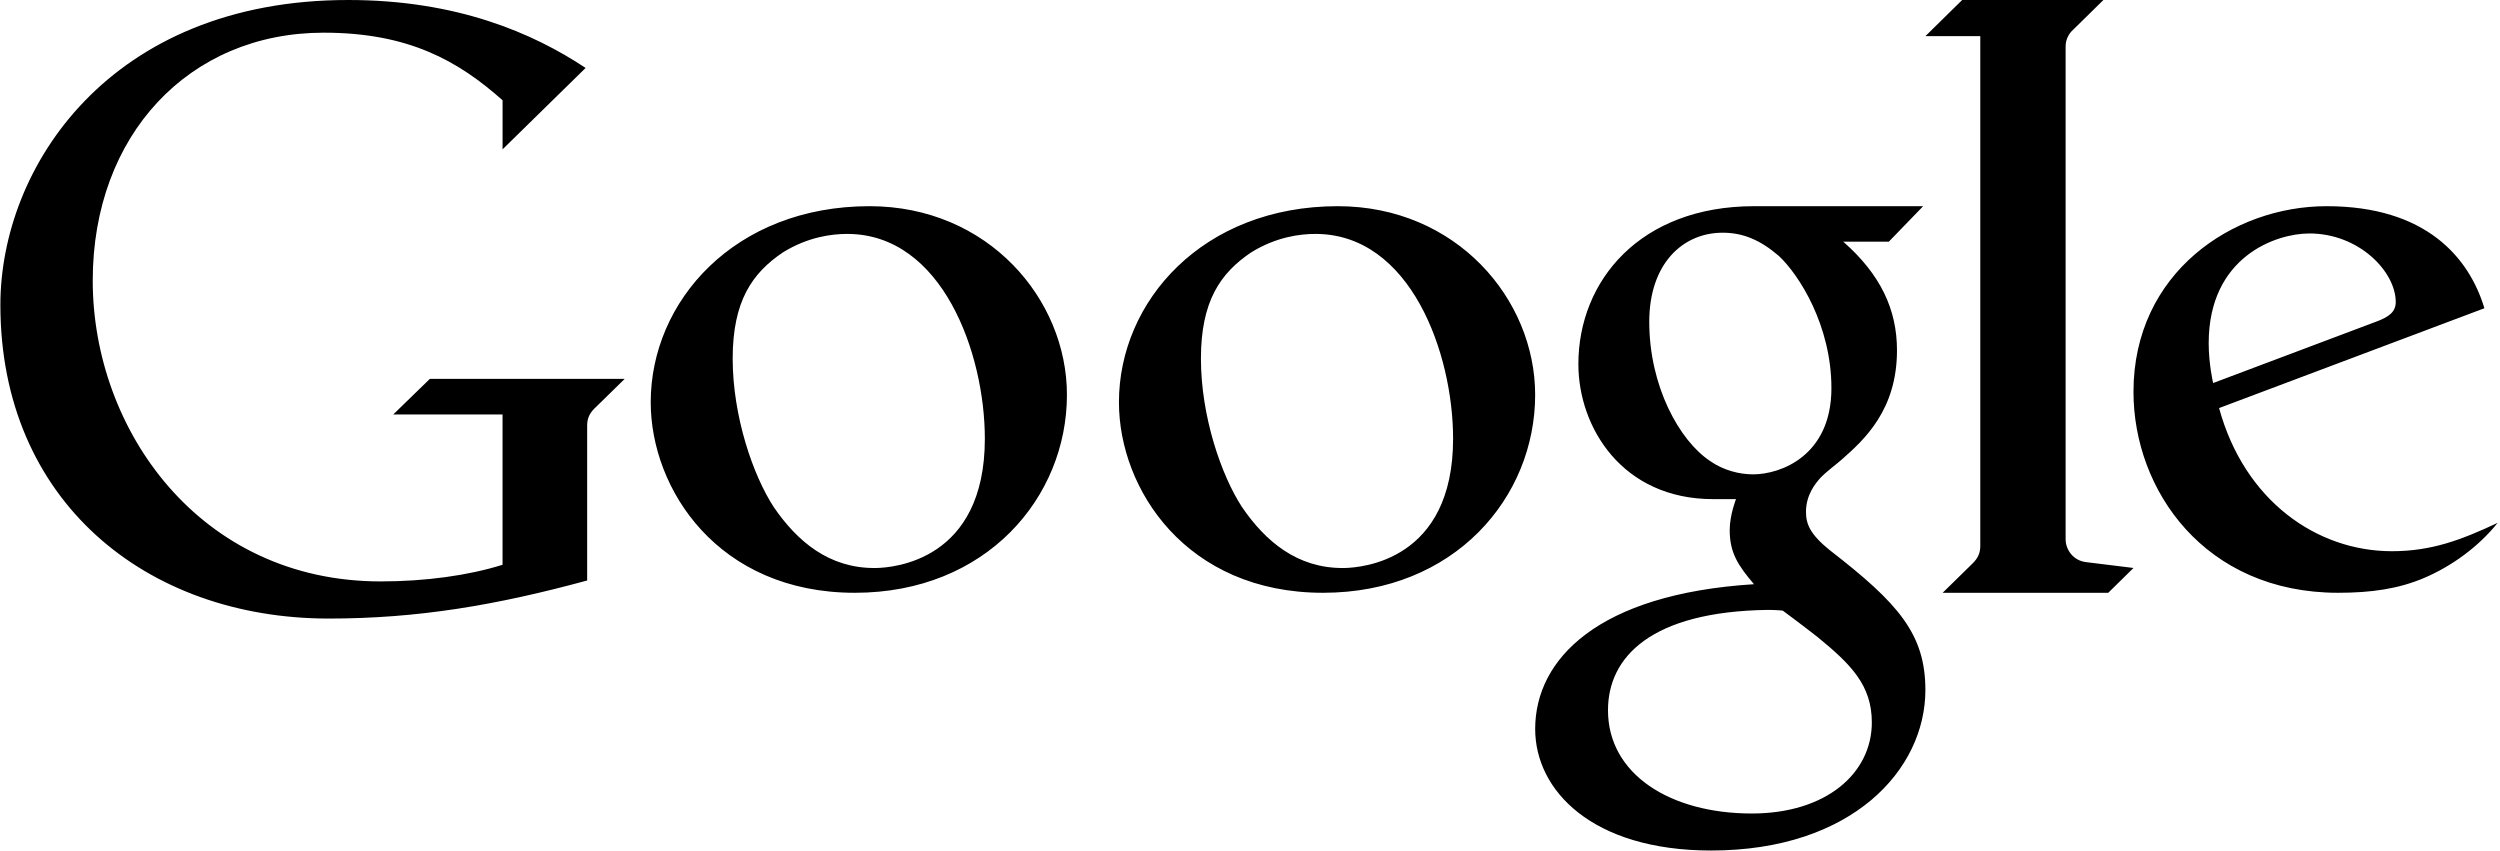
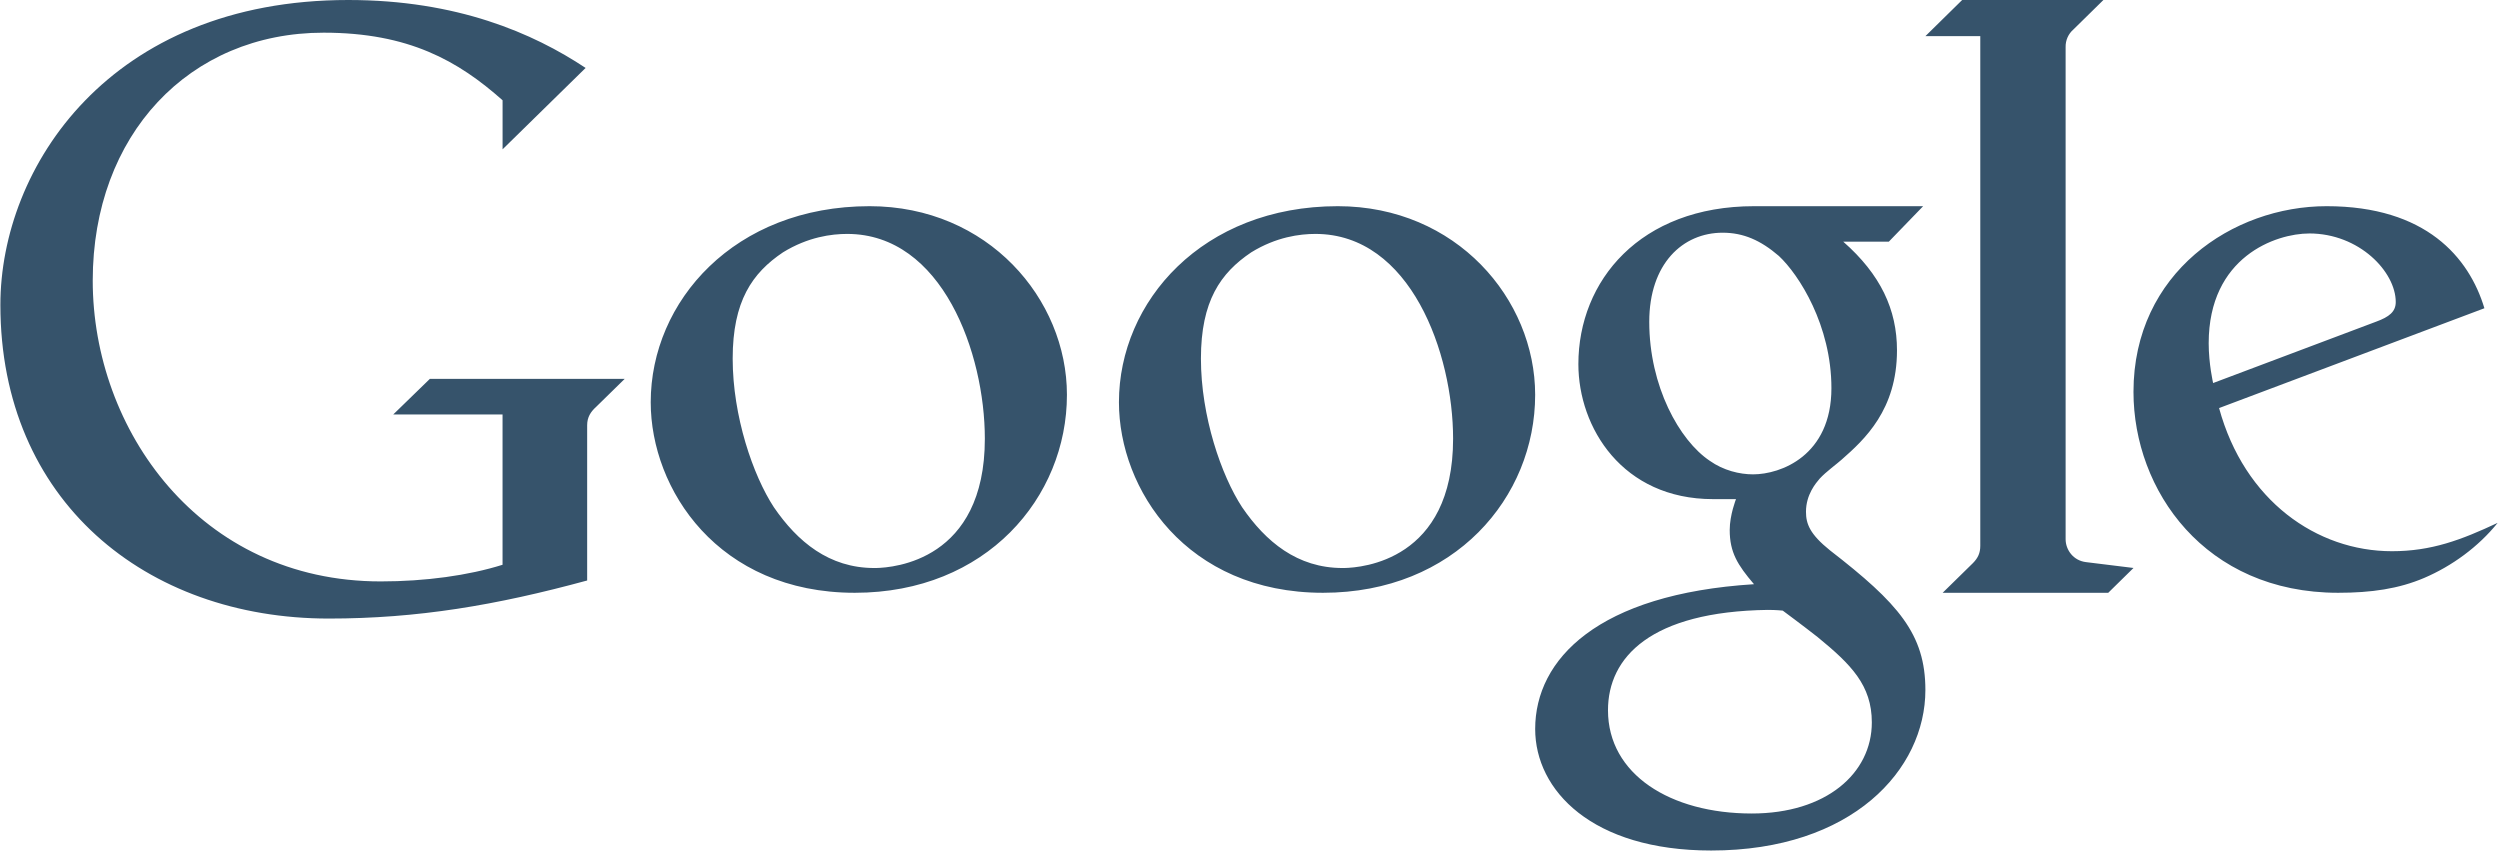
<svg xmlns="http://www.w3.org/2000/svg" width="97" height="33">
-   <path d="M74.618 8l-1.331 1.376h-1.77c1.45 1.274 2.086 2.635 2.086 4.217 0 2.306-1.259 3.462-2.15 4.243-.163.15-.598.462-.85.736-.142.168-.531.613-.531 1.285 0 .47.151.869.931 1.496 2.654 2.055 3.702 3.246 3.702 5.42 0 3.085-2.836 6.227-8.313 6.227-4.625 0-6.827-2.338-6.827-4.714 0-2.713 2.434-5.238 8.49-5.619-.64-.75-.942-1.237-.942-2.104.001-.589.244-1.197.244-1.197h-.89c-3.52 0-5.226-2.777-5.226-5.238C61.241 10.895 63.635 8 68.06 8h6.558zM68.59 23.664c-4.543.065-6.2 1.836-6.2 3.894 0 2.485 2.417 4.006 5.579 4.006 2.88 0 4.658-1.554 4.658-3.535 0-1.442-.808-2.25-2.103-3.31-.557-.439-1.353-1.027-1.353-1.027s-.243-.028-.58-.028zM13.512 0c4.22 0 7.172 1.284 9.21 2.636L19.5 5.794V3.891c-1.719-1.527-3.64-2.623-6.942-2.623-5.219 0-8.96 3.966-8.96 9.621 0 5.766 4.136 11.67 11.172 11.67 1.736 0 3.406-.23 4.729-.646V16.08h-4.24l1.42-1.38h7.56l-1.113 1.09c-.206.186-.344.398-.344.706v6.027C19.25 23.485 16.197 24 12.757 24 5.66 24 .015 19.425.015 11.83.015 6.492 4.249 0 13.512 0zm20.227 8c4.6.001 7.658 3.606 7.658 7.318 0 3.985-3.129 7.682-8.23 7.682-5.302 0-7.919-4.014-7.919-7.394C25.248 11.69 28.497 8 33.74 8zm47.873-8l-1.16 1.14a.878.878 0 00-.306.69v19.09c0 .41.295.831.79.89l1.844.227-.98.963h-6.425l1.177-1.154c.193-.197.283-.388.283-.669V1.403h-2.13L76.132 0h5.48zm8.66 8c3.852 0 5.528 1.987 6.123 3.96L86.1 15.833c.983 3.597 3.792 5.554 6.706 5.554 1.534 0 2.688-.436 4.103-1.1-.75.933-1.776 1.676-2.844 2.134-.995.425-2.057.579-3.346.579-5.172 0-7.94-3.978-7.94-7.798C82.78 10.576 86.638 8 90.27 8zM51.906 8c4.6.001 7.658 3.606 7.658 7.318 0 3.985-3.13 7.682-8.23 7.682-5.302 0-7.919-4.014-7.919-7.394C43.416 11.69 46.665 8 51.907 8zM32.87 9.076c-.6 0-1.514.114-2.49.715-1.194.802-1.952 1.891-1.952 4.122 0 2.24.79 4.533 1.597 5.766.918 1.34 2.143 2.36 3.897 2.36h.069c.684-.015 4.221-.29 4.221-5.017 0-3.308-1.646-7.946-5.342-7.946zm18.168 0c-.6 0-1.515.114-2.49.715-1.194.802-1.952 1.891-1.952 4.122 0 2.24.79 4.533 1.597 5.766.917 1.34 2.143 2.36 3.897 2.36h.069c.684-.015 4.221-.29 4.221-5.017 0-3.308-1.646-7.946-5.342-7.946zm15.801-.047c-1.547 0-2.848 1.2-2.848 3.458 0 2.5 1.17 4.603 2.348 5.392.53.375 1.157.526 1.68.526 1.067 0 3.04-.718 3.04-3.344 0-2.432-1.254-4.398-2.039-5.13-.708-.609-1.378-.902-2.18-.902zm22.758.03c-1.288 0-3.9.898-3.9 4.26 0 .801.172 1.543.172 1.543l6.328-2.382c.503-.185.758-.384.758-.762 0-1.168-1.41-2.66-3.358-2.66z" fill="currentColor" fill-rule="nonzero" />
+   <path d="M74.618 8l-1.331 1.376h-1.77c1.45 1.274 2.086 2.635 2.086 4.217 0 2.306-1.259 3.462-2.15 4.243-.163.15-.598.462-.85.736-.142.168-.531.613-.531 1.285 0 .47.151.869.931 1.496 2.654 2.055 3.702 3.246 3.702 5.42 0 3.085-2.836 6.227-8.313 6.227-4.625 0-6.827-2.338-6.827-4.714 0-2.713 2.434-5.238 8.49-5.619-.64-.75-.942-1.237-.942-2.104.001-.589.244-1.197.244-1.197h-.89c-3.52 0-5.226-2.777-5.226-5.238C61.241 10.895 63.635 8 68.06 8h6.558zM68.59 23.664c-4.543.065-6.2 1.836-6.2 3.894 0 2.485 2.417 4.006 5.579 4.006 2.88 0 4.658-1.554 4.658-3.535 0-1.442-.808-2.25-2.103-3.31-.557-.439-1.353-1.027-1.353-1.027s-.243-.028-.58-.028zM13.512 0c4.22 0 7.172 1.284 9.21 2.636L19.5 5.794V3.891c-1.719-1.527-3.64-2.623-6.942-2.623-5.219 0-8.96 3.966-8.96 9.621 0 5.766 4.136 11.67 11.172 11.67 1.736 0 3.406-.23 4.729-.646V16.08h-4.24l1.42-1.38h7.56l-1.113 1.09c-.206.186-.344.398-.344.706v6.027C19.25 23.485 16.197 24 12.757 24 5.66 24 .015 19.425.015 11.83.015 6.492 4.249 0 13.512 0zm20.227 8c4.6.001 7.658 3.606 7.658 7.318 0 3.985-3.129 7.682-8.23 7.682-5.302 0-7.919-4.014-7.919-7.394C25.248 11.69 28.497 8 33.74 8zm47.873-8l-1.16 1.14a.878.878 0 00-.306.69v19.09c0 .41.295.831.79.89l1.844.227-.98.963h-6.425l1.177-1.154c.193-.197.283-.388.283-.669V1.403h-2.13L76.132 0h5.48zm8.66 8c3.852 0 5.528 1.987 6.123 3.96L86.1 15.833c.983 3.597 3.792 5.554 6.706 5.554 1.534 0 2.688-.436 4.103-1.1-.75.933-1.776 1.676-2.844 2.134-.995.425-2.057.579-3.346.579-5.172 0-7.94-3.978-7.94-7.798C82.78 10.576 86.638 8 90.27 8zM51.906 8c4.6.001 7.658 3.606 7.658 7.318 0 3.985-3.13 7.682-8.23 7.682-5.302 0-7.919-4.014-7.919-7.394C43.416 11.69 46.665 8 51.907 8zM32.87 9.076c-.6 0-1.514.114-2.49.715-1.194.802-1.952 1.891-1.952 4.122 0 2.24.79 4.533 1.597 5.766.918 1.34 2.143 2.36 3.897 2.36h.069c.684-.015 4.221-.29 4.221-5.017 0-3.308-1.646-7.946-5.342-7.946zm18.168 0c-.6 0-1.515.114-2.49.715-1.194.802-1.952 1.891-1.952 4.122 0 2.24.79 4.533 1.597 5.766.917 1.34 2.143 2.36 3.897 2.36h.069c.684-.015 4.221-.29 4.221-5.017 0-3.308-1.646-7.946-5.342-7.946zm15.801-.047c-1.547 0-2.848 1.2-2.848 3.458 0 2.5 1.17 4.603 2.348 5.392.53.375 1.157.526 1.68.526 1.067 0 3.04-.718 3.04-3.344 0-2.432-1.254-4.398-2.039-5.13-.708-.609-1.378-.902-2.18-.902zm22.758.03c-1.288 0-3.9.898-3.9 4.26 0 .801.172 1.543.172 1.543l6.328-2.382c.503-.185.758-.384.758-.762 0-1.168-1.41-2.66-3.358-2.66z" fill="#36536B" fill-rule="nonzero" />
</svg>
